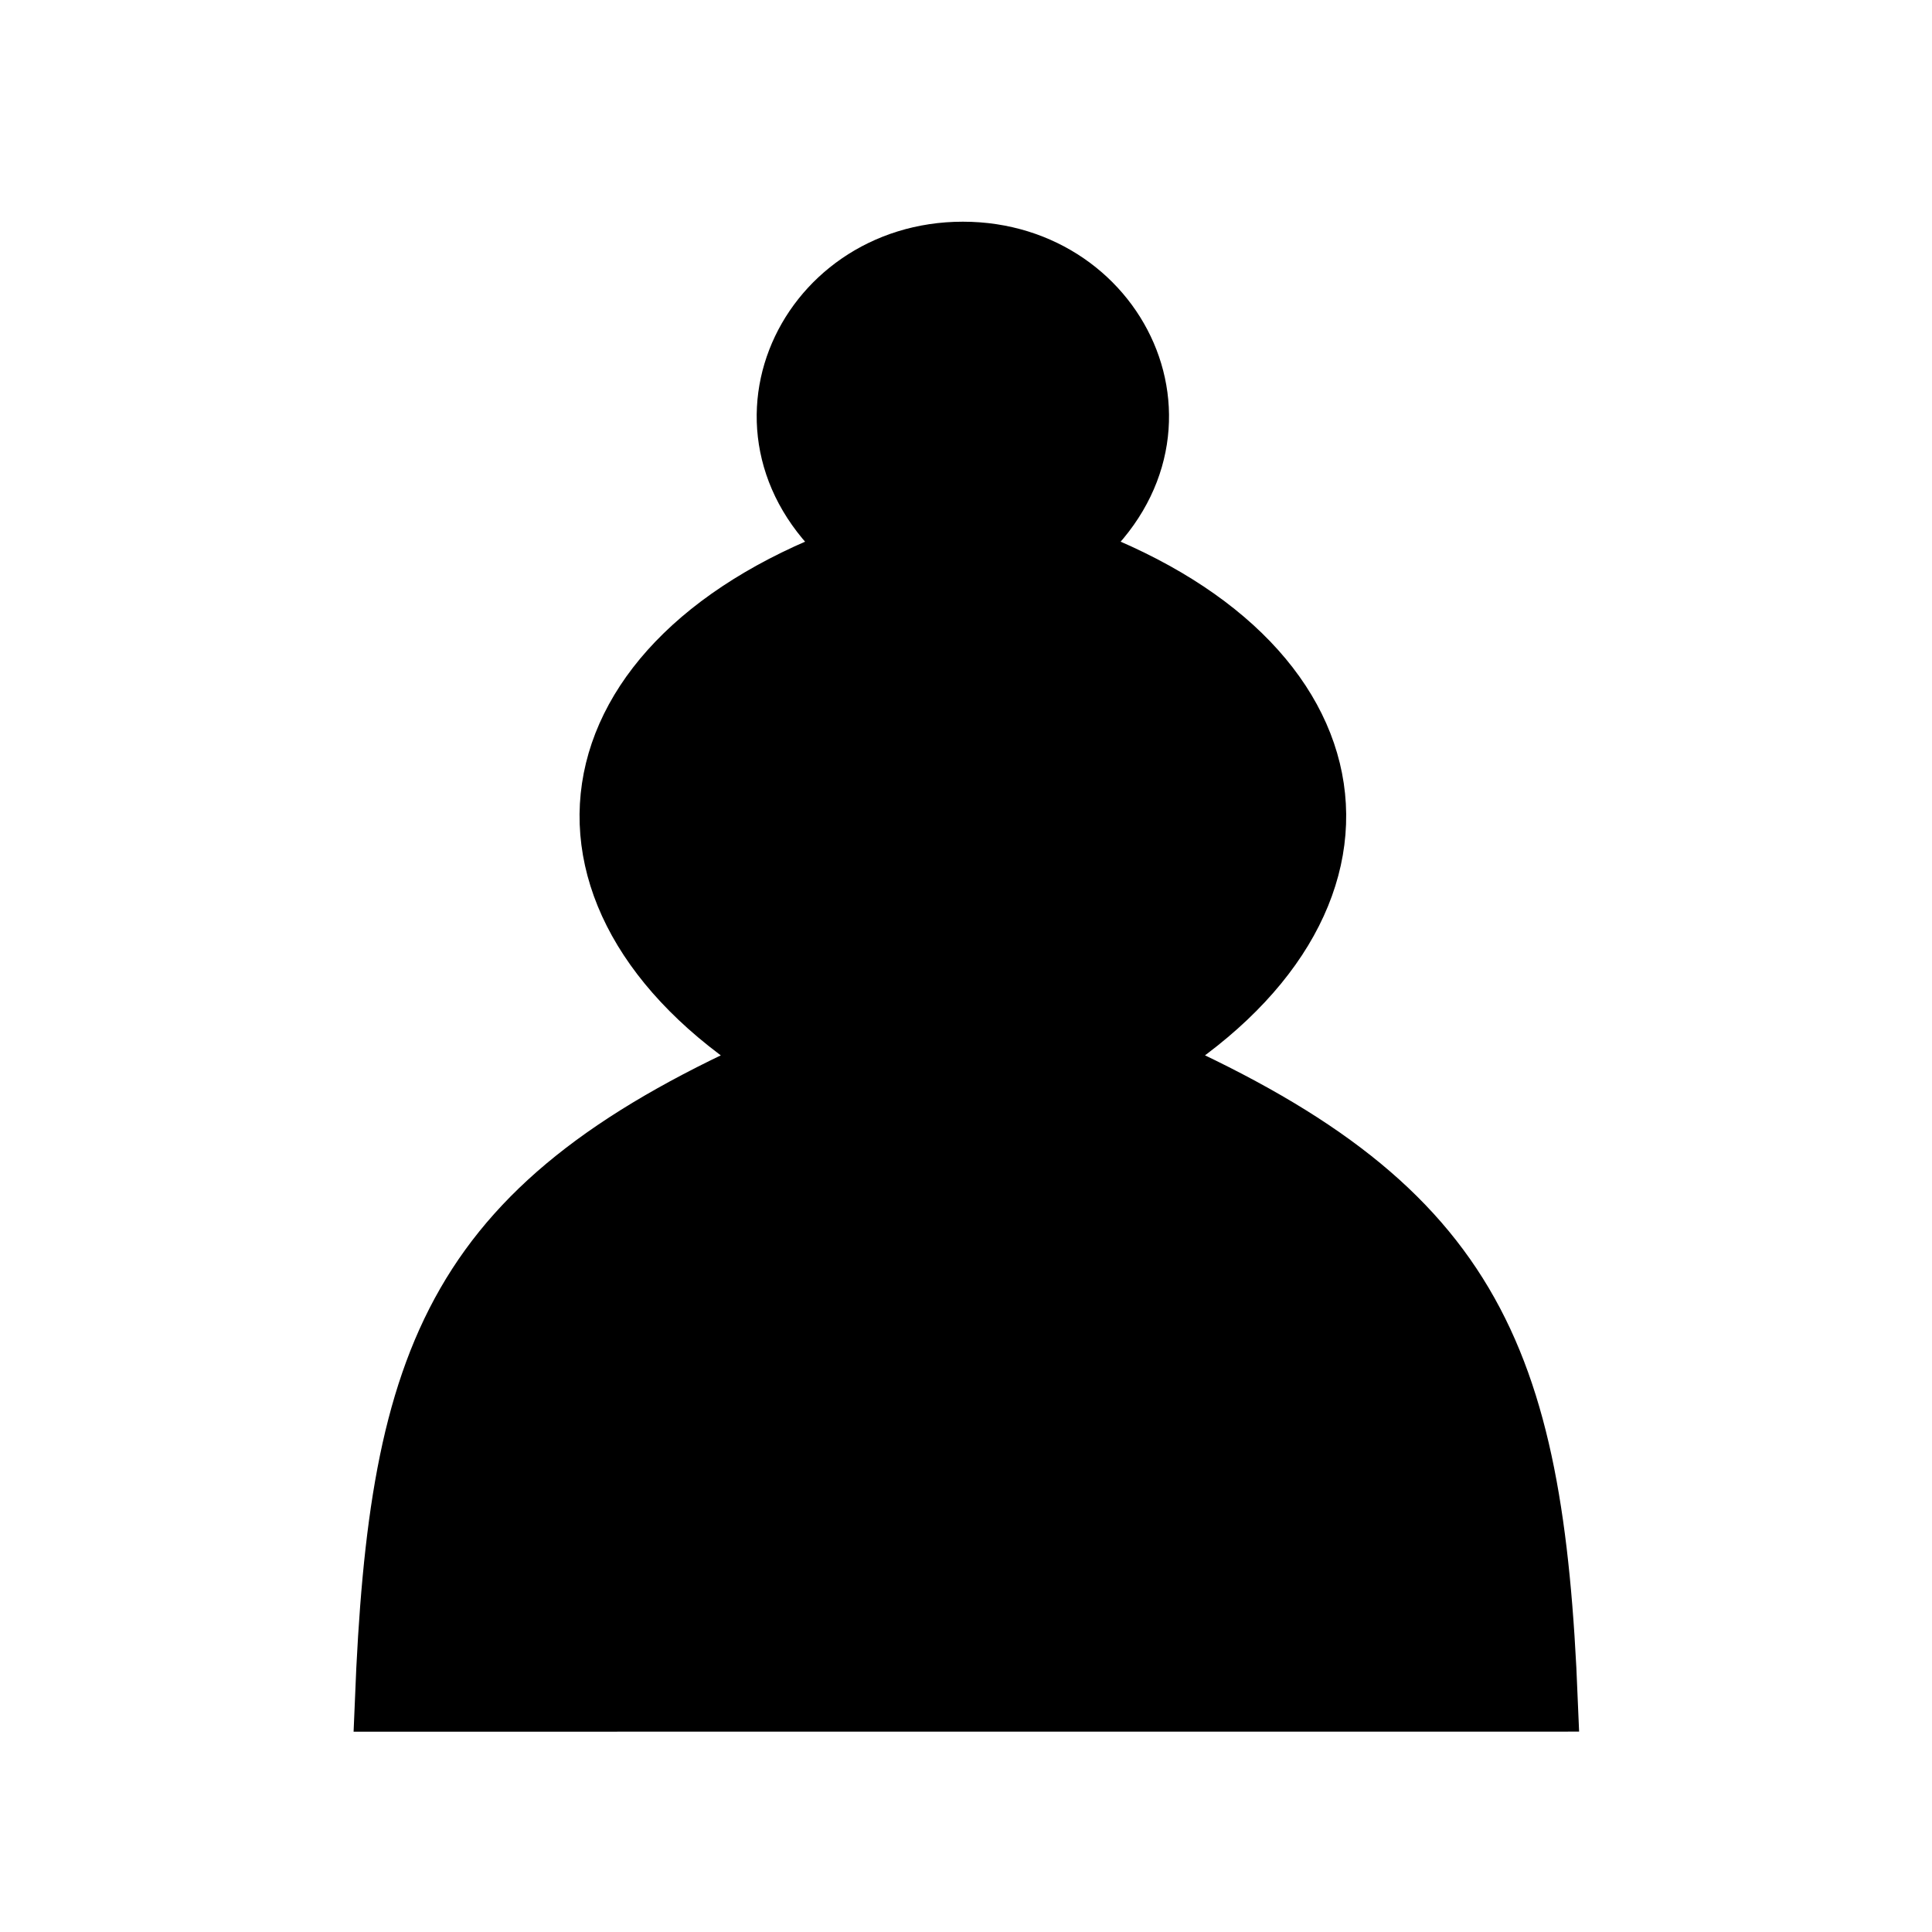
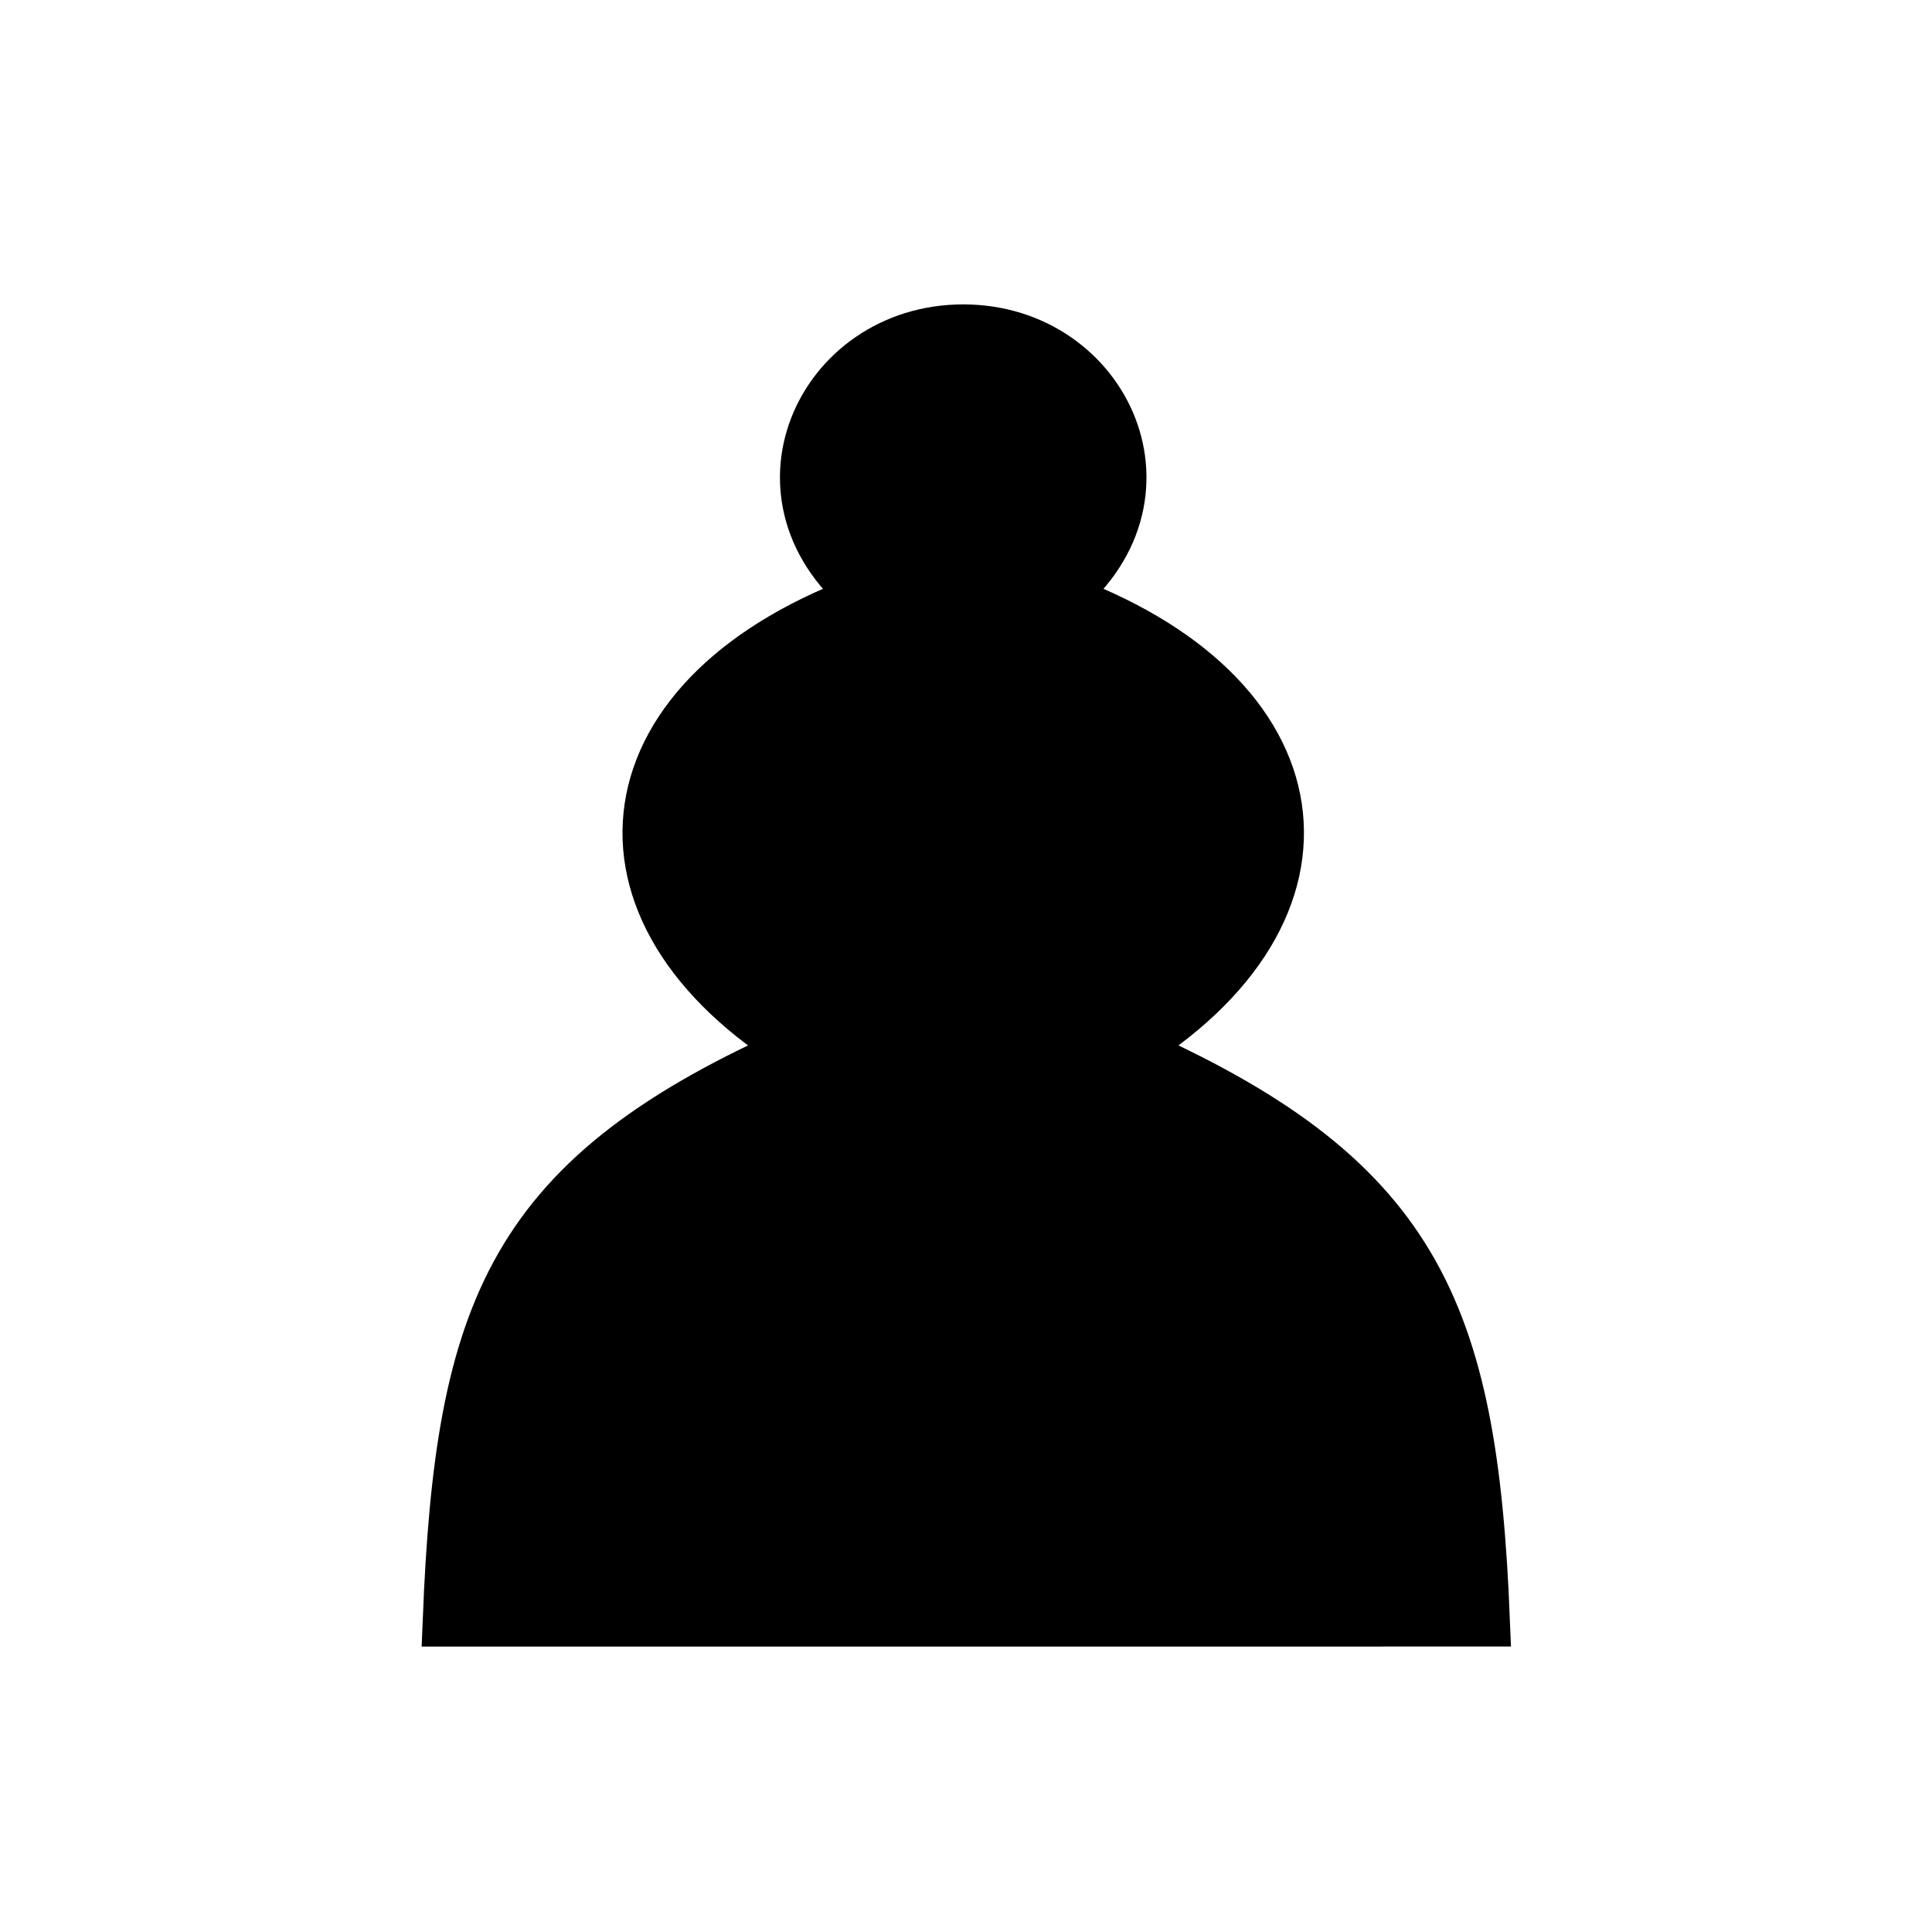
- <svg xmlns="http://www.w3.org/2000/svg" width="64px" height="64px" id="svg2984" version="1.1">
+ <svg xmlns="http://www.w3.org/2000/svg" width="64px" height="64px" viewBox="-4 -4 72 72" id="svg2984" version="1.1">
  <defs id="defs2986" />
  <path style="fill:#000000;fill-opacity:1;stroke:#000000;stroke-width:2;stroke-linecap:round;stroke-dasharray:none" d="M 51.269,56.362 C 50.803,44.766 48.696,39.873 37.884,35.126 46.401,29.943 45.272,21.834 35.293,18.296 v 0 c 4.786,-3.668 1.903,-9.952 -3.397,-9.952 -5.3,2.625e-4 -8.183,6.284 -3.397,9.952 v 0 C 18.521,21.835 17.392,29.944 25.91,35.126 15.099,39.874 13.219,44.767 12.754,56.364 Z" id="path2" />
</svg>
